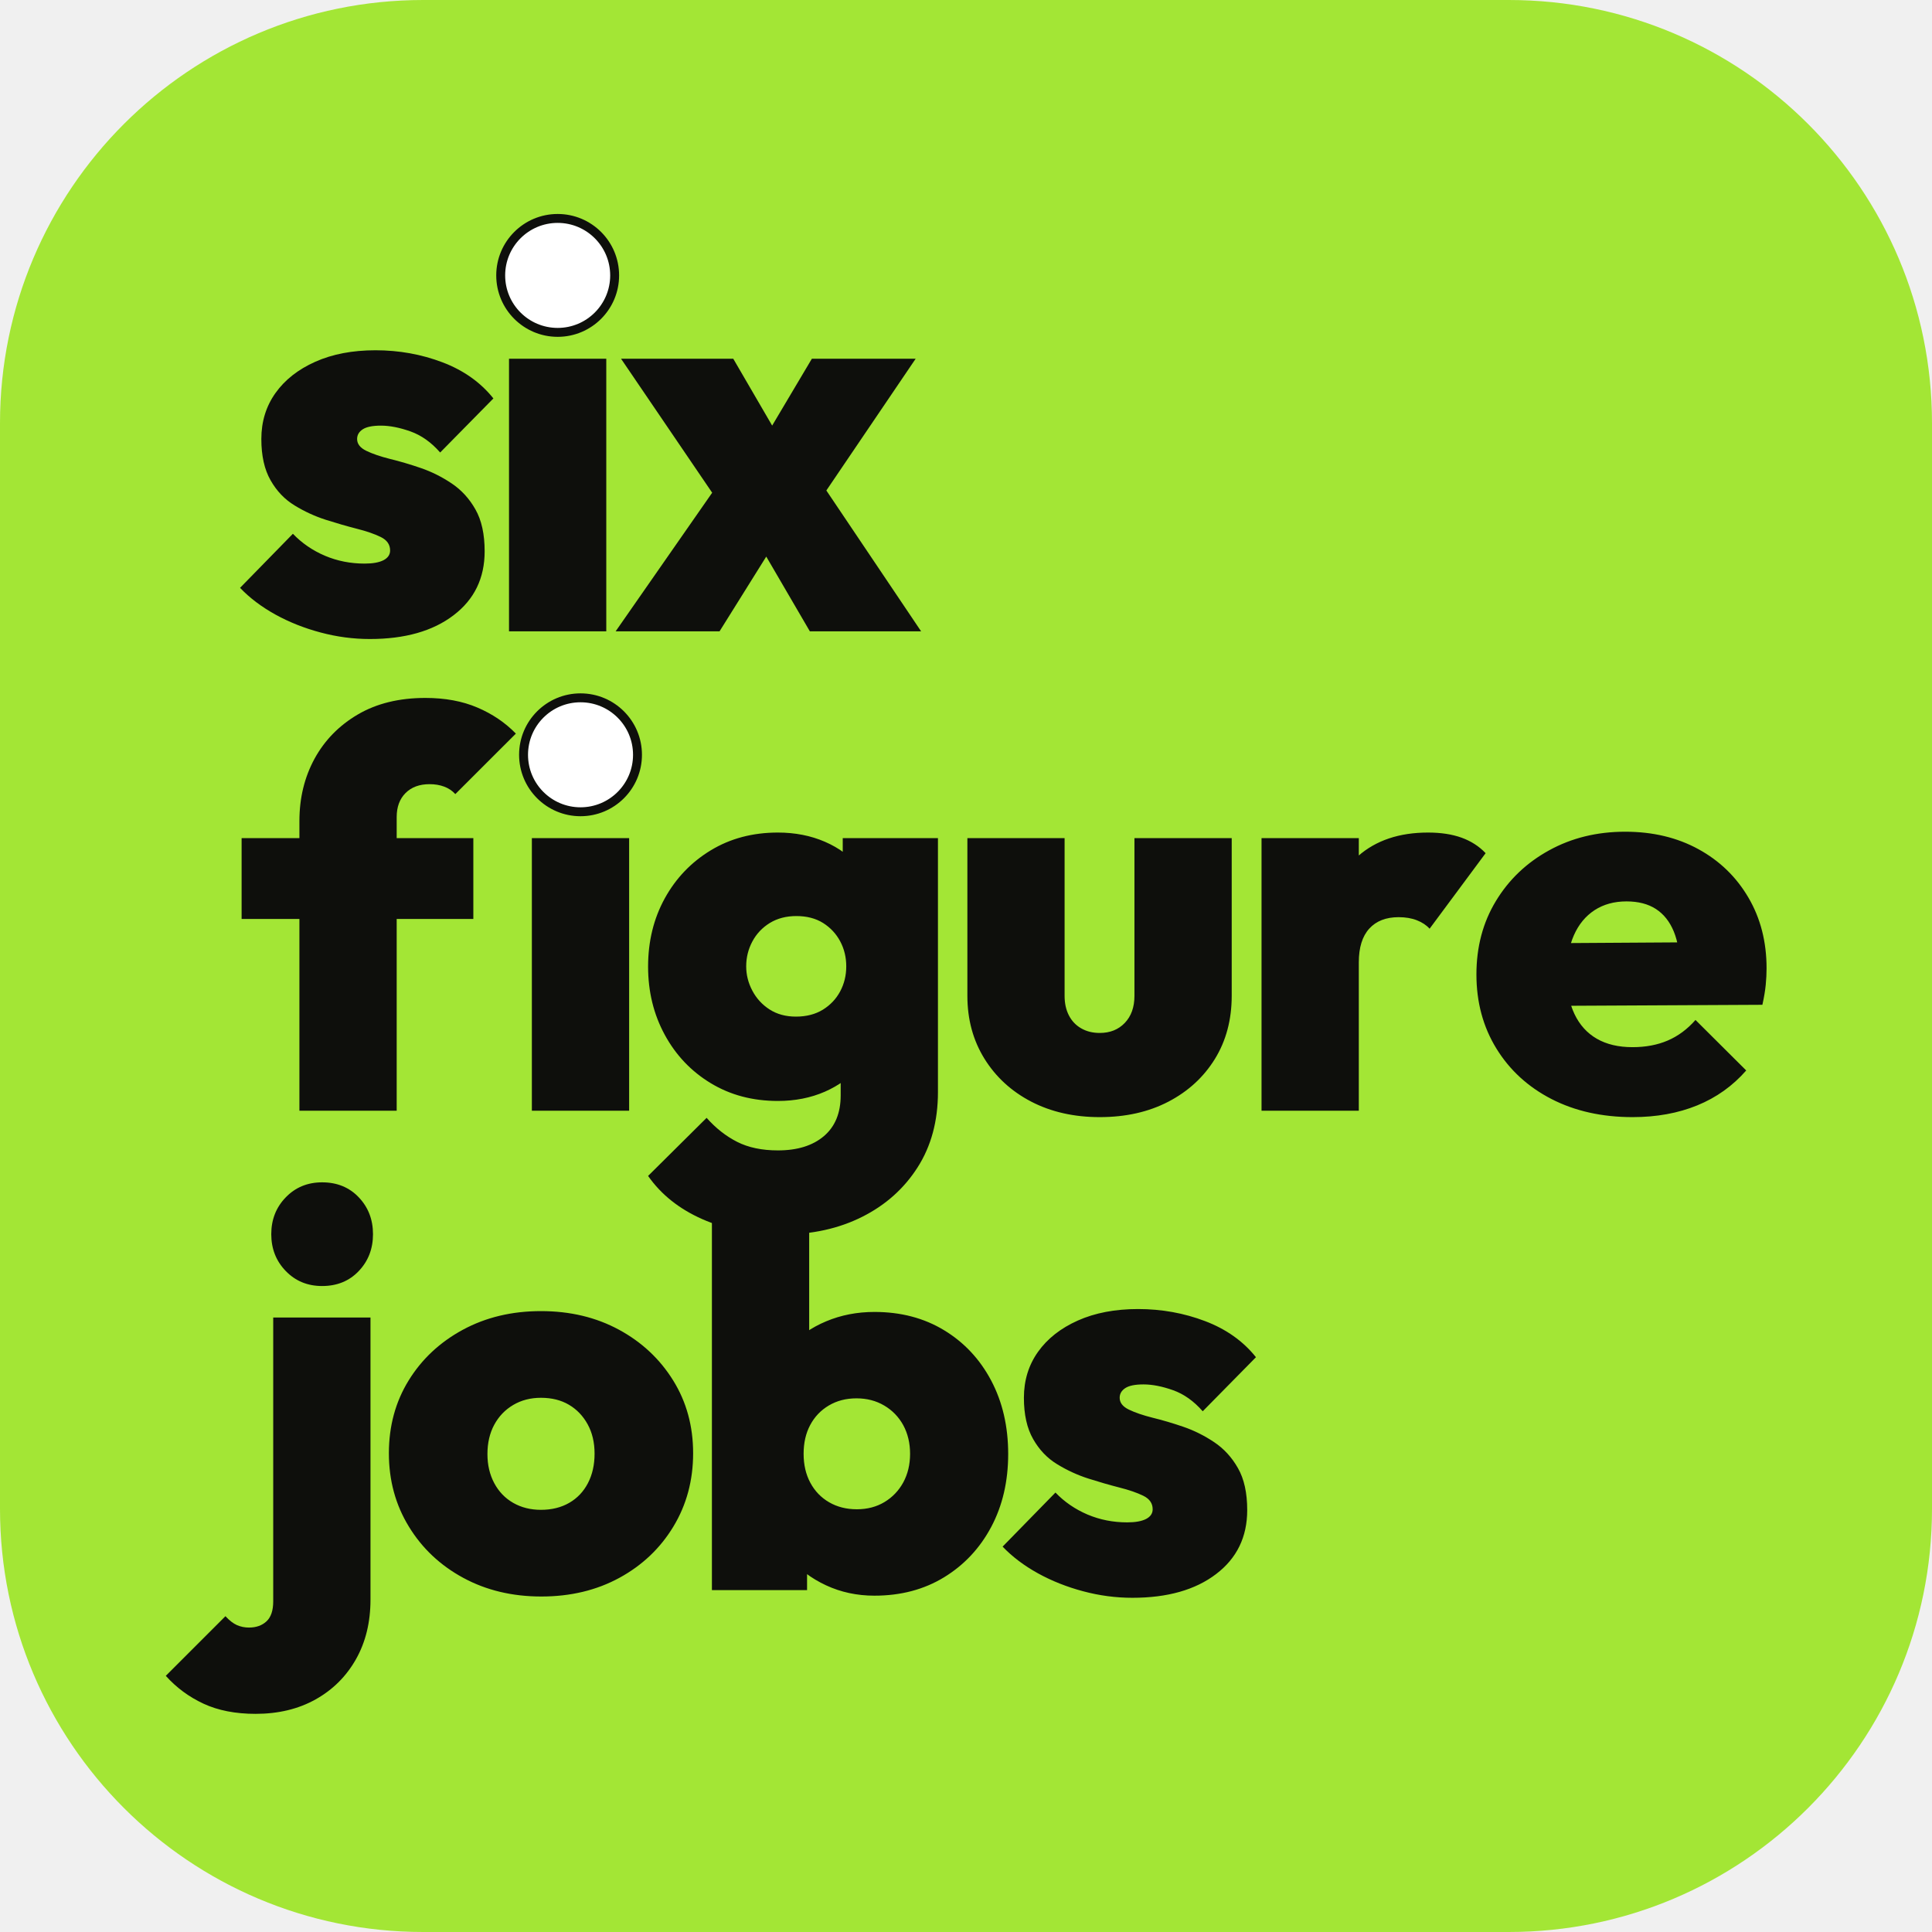
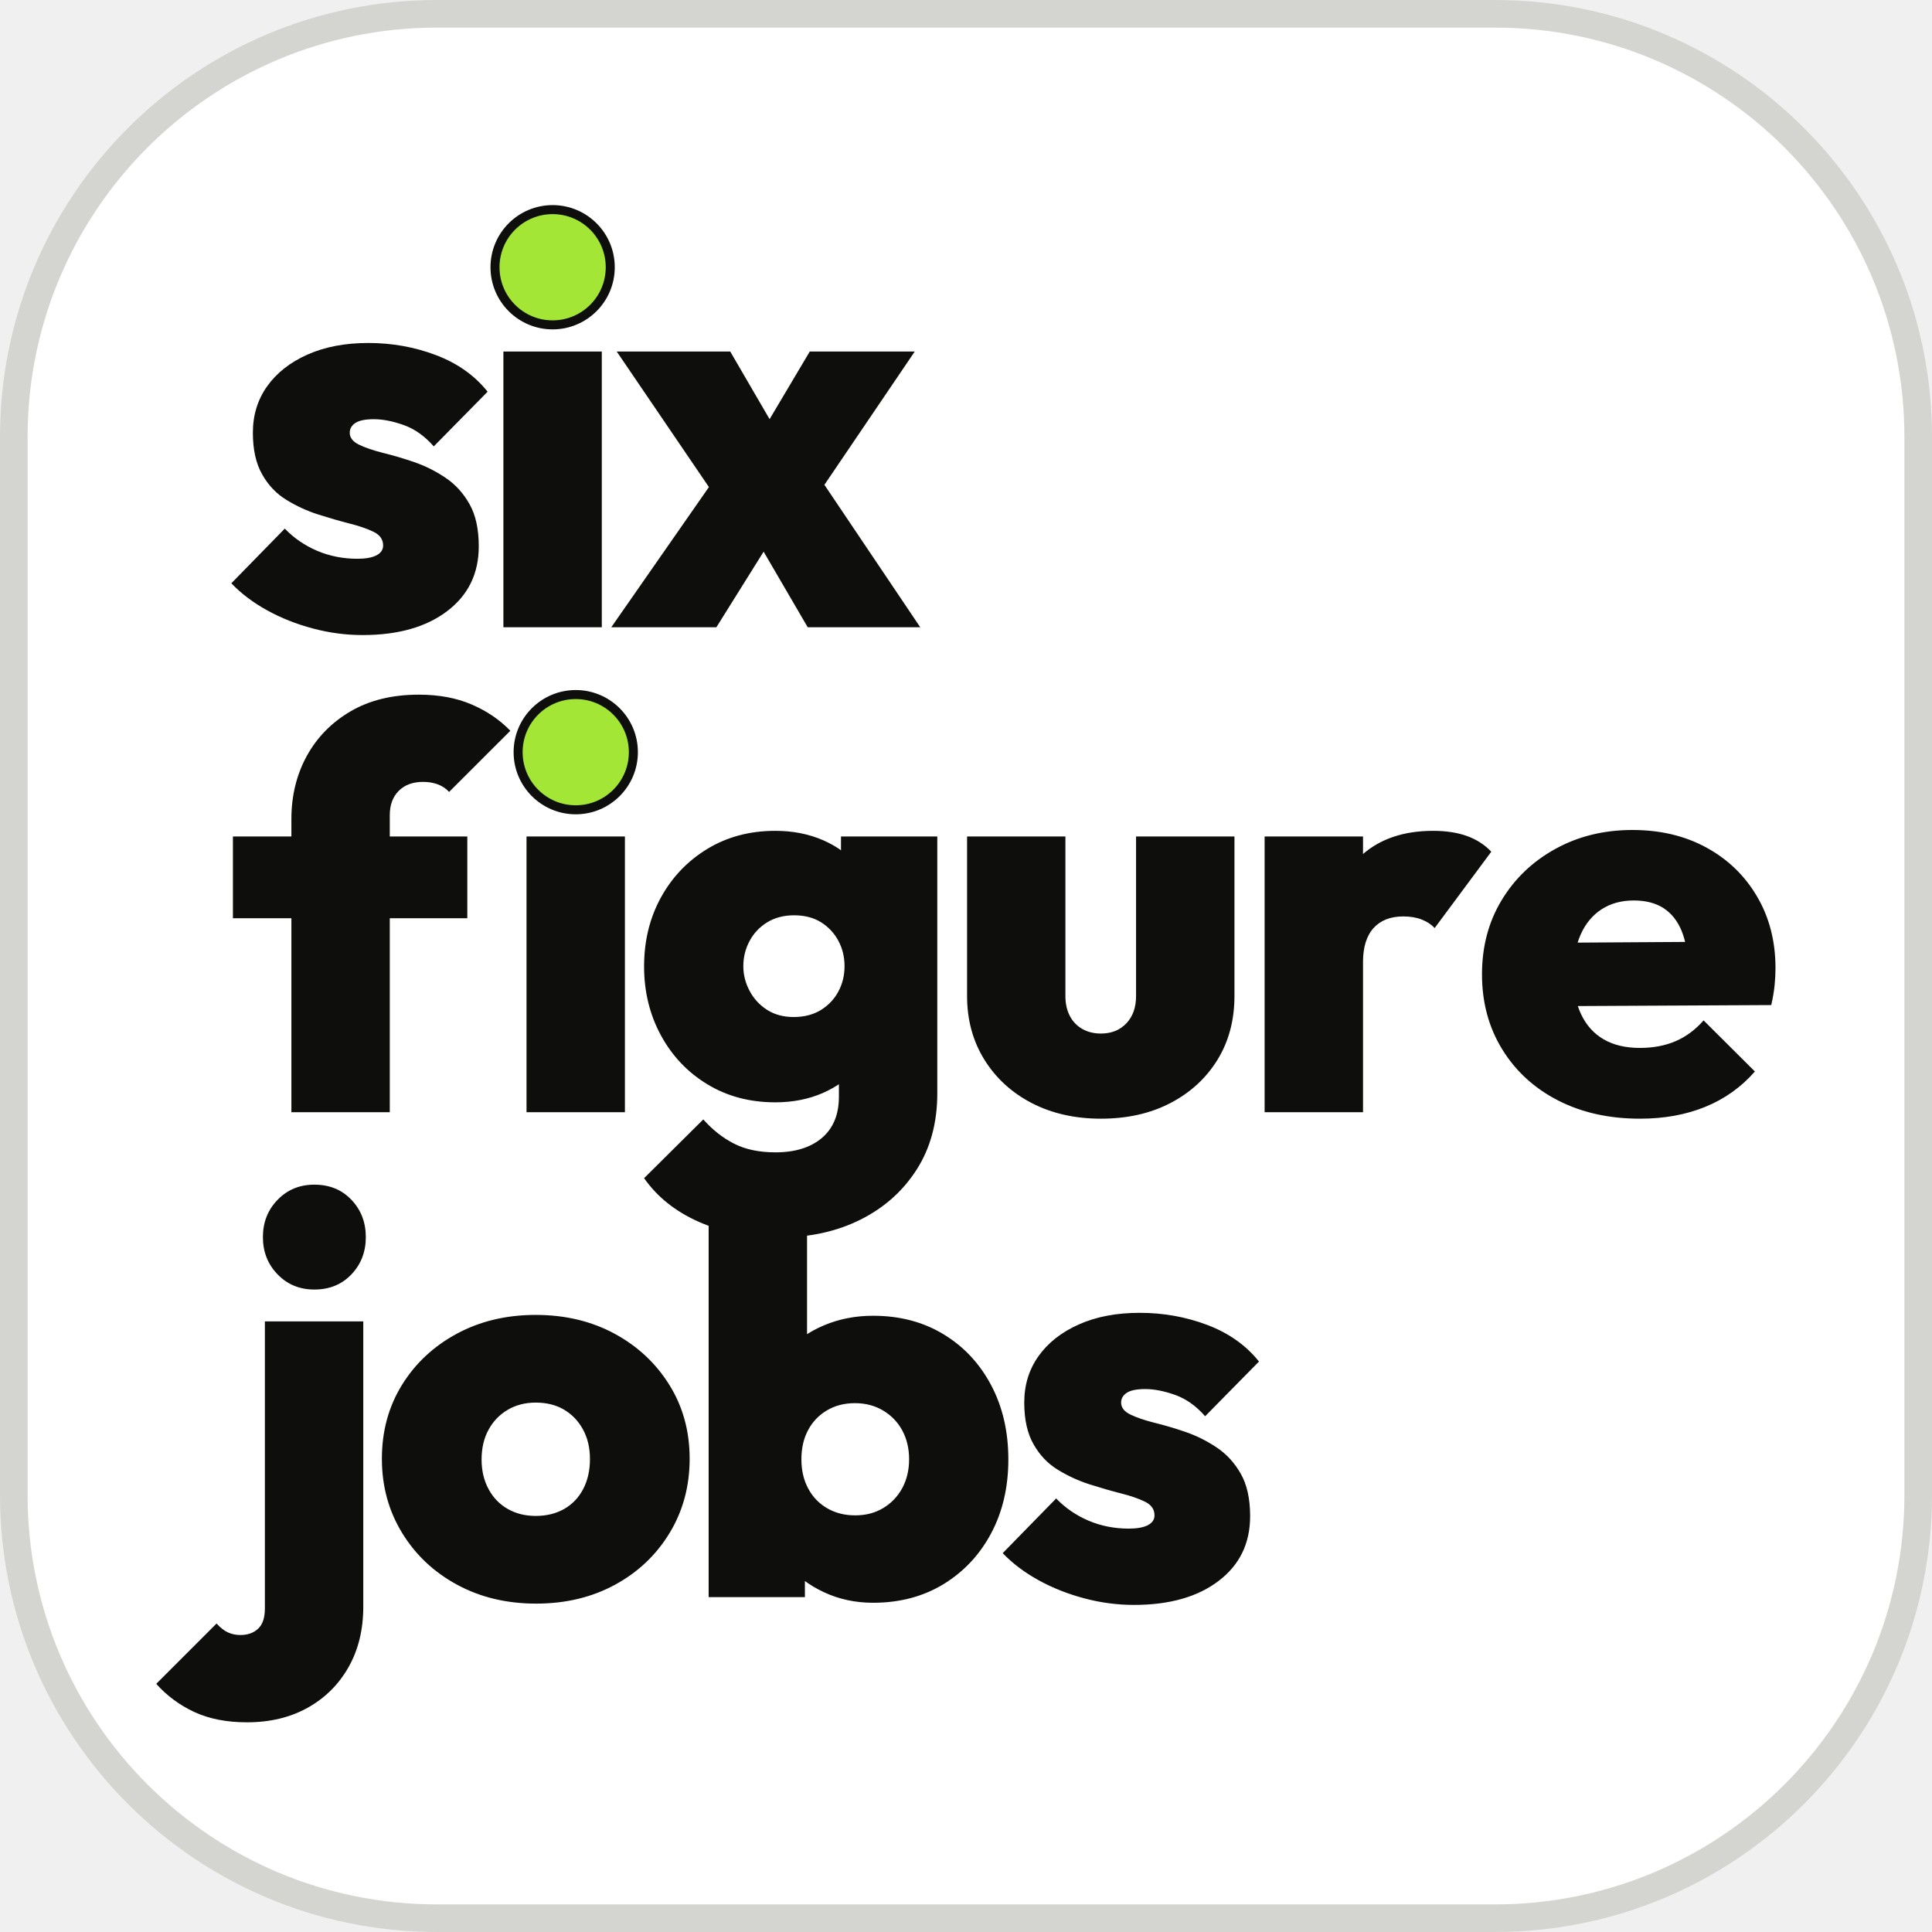
<svg xmlns="http://www.w3.org/2000/svg" viewBox="0 0 420 420" width="420" height="420">
-   <rect width="420" height="420" rx="92" fill="#a3e635" />
-   <g transform="translate(51.7,40.3) scale(0.6059)">
+   <rect x="3" y="3" width="414" height="414" rx="92" fill="#ffffff" stroke="#d4d4d0" stroke-width="6" />
+   <g transform="translate(49.8,38.3) scale(0.6129)">
    <g transform="translate(0.0,160.0) scale(0.2)">
      <path fill="#0e0f0c" d="M236.8 13.8Q192.2 13.8 148.5 2.1Q104.8 -9.5 67.4 -30.1Q30.0 -50.8 4.0 -78.0L98.8 -175.0Q123.0 -149.8 156.2 -135.6Q189.5 -121.5 227.5 -121.5Q249.5 -121.5 261.4 -127.6Q273.2 -133.8 273.2 -145.0Q273.2 -161.0 256.4 -169.2Q239.5 -177.5 213.2 -184.1Q187.0 -190.8 157.8 -200.1Q128.5 -209.5 101.9 -225.8Q75.2 -242.0 58.8 -270.9Q42.2 -299.8 42.2 -345.0Q42.2 -391.8 67.5 -427.4Q92.8 -463.0 139.0 -483.6Q185.2 -504.2 247.0 -504.2Q310.2 -504.2 367.1 -482.6Q424.0 -461.0 458.5 -417.8L363.0 -320.8Q339.0 -348.2 309.8 -358.6Q280.5 -369.0 256.8 -369.0Q234.2 -369.0 224.1 -362.4Q214.0 -355.8 214.0 -345.0Q214.0 -331.8 230.5 -323.8Q247.0 -315.8 273.2 -309.2Q299.5 -302.8 328.4 -292.9Q357.2 -283.0 383.5 -265.4Q409.8 -247.8 426.2 -218.8Q442.8 -189.8 442.8 -143.5Q442.8 -71.2 387.0 -28.8Q331.2 13.8 236.8 13.8Z M486.5 0.0V-489.0H661.0V0.0Z M1026.2 0.0 920.5 -181.2 881.0 -204.5 687.5 -489.0H888.8L991.5 -312.5L1030.0 -291.0L1225.8 0.0ZM677.8 0.0 879.2 -289.2 977.8 -181.8 864.2 0.0ZM1023.5 -205.0 924.8 -312.2 1029.8 -489.0H1216.0Z" />
-       <circle cx="573.8" cy="-638.5" r="102.2" fill="#ffffff" stroke="#0e0f0c" stroke-width="16" />
+       <circle cx="573.8" cy="-638.5" r="102.2" fill="#a3e635" stroke="#0e0f0c" stroke-width="16" />
    </g>
    <g transform="translate(0.0,332.0) scale(0.2)">
      <path fill="#0e0f0c" d="M110.5 0.0V-519.8Q110.5 -581.5 137.6 -631.4Q164.8 -681.2 215.4 -710.9Q266.0 -740.5 336.5 -740.5Q389.5 -740.5 429.9 -723.2Q470.2 -706.0 498.8 -676.5L390.2 -568.0Q382.0 -577.0 370.2 -581.4Q358.5 -585.8 344.0 -585.8Q316.8 -585.8 300.9 -569.9Q285.0 -554.0 285.0 -526.8V0.0ZM6.8 -344.0V-489.0H422.5V-344.0Z M527.5 0.0V-489.0H702.0V0.0Z M976.8 222.0Q895.5 222.0 833.2 194.5Q771.0 167.0 736.0 117.0L841.0 12.8Q865.5 40.5 895.8 55.9Q926.0 71.2 969.0 71.2Q1021.2 71.2 1051.4 45.6Q1081.5 20.0 1081.5 -27.5V-154.5L1110.2 -260.5L1085.2 -366.0V-489.0H1256.0V-33.5Q1256.0 44.5 1219.5 101.6Q1183.0 158.8 1120.0 190.4Q1057.0 222.0 976.8 222.0ZM968.8 -17.5Q901.0 -17.5 848.4 -49.4Q795.8 -81.2 765.9 -136.2Q736.0 -191.2 736.0 -258.5Q736.0 -326.5 765.9 -380.9Q795.8 -435.2 848.4 -467.1Q901.0 -499.0 968.8 -499.0Q1015.2 -499.0 1053.4 -482.4Q1091.5 -465.8 1115.9 -436.1Q1140.2 -406.5 1145.5 -367.5V-149.0Q1140.2 -110.2 1115.8 -80.5Q1091.2 -50.8 1053.1 -34.1Q1015.0 -17.5 968.8 -17.5ZM1001.2 -168.8Q1029.2 -168.8 1049.5 -181.2Q1069.8 -193.8 1080.6 -214.1Q1091.5 -234.5 1091.5 -259.0Q1091.5 -283.5 1080.6 -303.9Q1069.8 -324.2 1049.9 -336.8Q1030.0 -349.2 1002.0 -349.2Q974.8 -349.2 954.4 -336.8Q934.0 -324.2 923.0 -303.5Q912.0 -282.8 912.0 -259.0Q912.0 -236.2 923.0 -215.4Q934.0 -194.5 954.0 -181.6Q974.0 -168.8 1001.2 -168.8Z M1546.2 11.5Q1477.1 11.5 1423.5 -16.2Q1370.0 -44.0 1339.4 -93.3Q1308.8 -142.7 1308.8 -206.0V-489.0H1483.2V-206.0Q1483.2 -185.9 1490.9 -171.0Q1498.6 -156.0 1512.9 -147.8Q1527.2 -139.5 1546.3 -139.5Q1574.0 -139.5 1591.2 -157.5Q1608.5 -175.6 1608.5 -206.0V-489.0H1783.0V-206.2Q1783.0 -141.8 1752.8 -92.8Q1722.5 -43.8 1669.2 -16.1Q1616.0 11.5 1546.2 11.5Z M1836.5 0.0V-489.0H2011.0V0.0ZM2011.0 -266.2 1933.2 -331.8Q1961.8 -414.5 2009.7 -456.8Q2057.7 -499.0 2135.2 -499.0Q2169.8 -499.0 2195.4 -489.8Q2221.0 -480.5 2238.5 -462.0L2138.0 -326.5Q2129.5 -336.0 2115.3 -341.6Q2101.1 -347.2 2082.5 -347.2Q2048.5 -347.2 2029.8 -326.7Q2011.0 -306.1 2011.0 -266.2Z M2502.2 11.5Q2419.8 11.5 2356.6 -21.0Q2293.5 -53.5 2257.8 -111.6Q2222.0 -169.8 2222.0 -244.5Q2222.0 -318.5 2256.9 -376.1Q2291.8 -433.8 2352.4 -467.1Q2413.0 -500.5 2488.8 -500.5Q2563.2 -500.5 2620.4 -469.1Q2677.5 -437.8 2710.0 -382.2Q2742.5 -326.8 2742.5 -255.5Q2742.5 -241.2 2741.0 -225.8Q2739.5 -210.2 2735.0 -190.0L2303.5 -187.8V-300.2L2666.0 -302.5L2587.5 -253.8Q2587.0 -294.8 2576.1 -321.4Q2565.2 -348.0 2544.1 -361.8Q2523.0 -375.5 2491.2 -375.5Q2458.2 -375.5 2434.0 -359.8Q2409.8 -344.0 2396.9 -314.9Q2384.0 -285.8 2384.0 -244.5Q2384.0 -202.5 2397.9 -173.4Q2411.8 -144.2 2438.0 -129.1Q2464.2 -114.0 2502.0 -114.0Q2537.5 -114.0 2565.2 -125.9Q2593.0 -137.8 2615.0 -162.8L2706.0 -72.2Q2669.5 -30.5 2618.0 -9.5Q2566.5 11.5 2502.2 11.5Z" />
-       <circle cx="614.8" cy="-638.5" r="102.2" fill="#ffffff" stroke="#0e0f0c" stroke-width="16" />
+       <circle cx="614.8" cy="-638.5" r="102.2" fill="#a3e635" stroke="#0e0f0c" stroke-width="16" />
    </g>
    <g transform="translate(0.0,504.0) scale(0.2)">
      <path fill="#0e0f0c" d="M31.8 222.0Q-22.2 222.0 -61.5 203.8Q-100.8 185.5 -129.2 153.8L-22.2 46.8Q-11.8 58.2 -1.6 62.8Q8.5 67.2 20.0 67.2Q39.5 67.2 51.5 56.0Q63.5 44.8 63.5 20.2V-489.0H238.0V17.0Q238.0 78.0 211.9 124.1Q185.8 170.2 139.5 196.1Q93.2 222.0 31.8 222.0ZM151.2 -545.5Q112.0 -545.5 86.0 -572.4Q60.0 -599.2 60.0 -638.5Q60.0 -677.8 86.0 -704.6Q112.0 -731.5 151.2 -731.5Q191.5 -731.5 217.0 -704.6Q242.5 -677.8 242.5 -638.5Q242.5 -599.2 217.0 -572.4Q191.5 -545.5 151.2 -545.5Z M544.5 11.5Q466.2 11.5 404.4 -22.0Q342.5 -55.5 306.8 -114.0Q271.0 -172.5 271.0 -245.5Q271.0 -318.5 306.4 -376.0Q341.8 -433.5 403.6 -467.0Q465.5 -500.5 543.8 -500.5Q622.2 -500.5 683.8 -467.1Q745.2 -433.8 781.0 -376.1Q816.8 -318.5 816.8 -245.5Q816.8 -172.5 781.4 -114.0Q746.0 -55.5 684.5 -22.0Q623.0 11.5 544.5 11.5ZM543.8 -144.0Q572.8 -144.0 594.5 -156.5Q616.2 -169.0 628.1 -191.9Q640.0 -214.8 640.0 -244.8Q640.0 -274.8 627.6 -297.4Q615.2 -320.0 594.0 -332.5Q572.8 -345.0 543.8 -345.0Q515.8 -345.0 494.0 -332.1Q472.2 -319.2 460.0 -296.6Q447.8 -274.0 447.8 -244.0Q447.8 -214.8 460.0 -191.9Q472.2 -169.0 494.0 -156.5Q515.8 -144.0 543.8 -144.0Z M1142.0 10.0Q1095.2 10.0 1055.2 -8.6Q1015.2 -27.2 988.9 -58.9Q962.5 -90.5 956.5 -129.0V-367.5Q962.5 -406.0 989.0 -435.8Q1015.5 -465.5 1055.5 -482.2Q1095.5 -499.0 1142.0 -499.0Q1213.0 -499.0 1267.0 -466.2Q1321.0 -433.5 1351.5 -375.9Q1382.0 -318.2 1382.0 -244.2Q1382.0 -170.5 1351.5 -113.2Q1321.0 -56.0 1267.0 -23.0Q1213.0 10.0 1142.0 10.0ZM850.5 0.0V-729.0H1025.0V-368.8L996.2 -250.5L1021.2 -131.2V0.0ZM1110.5 -145.0Q1138.5 -145.0 1160.0 -157.9Q1181.5 -170.8 1193.8 -193.2Q1206.0 -215.8 1206.0 -244.5Q1206.0 -273.2 1193.8 -295.8Q1181.5 -318.2 1159.6 -331.1Q1137.8 -344.0 1109.8 -344.0Q1081.8 -344.0 1060.1 -331.1Q1038.5 -318.2 1026.8 -296.1Q1015.0 -274.0 1015.0 -244.5Q1015.0 -215.0 1027.1 -192.5Q1039.2 -170.0 1060.9 -157.5Q1082.5 -145.0 1110.5 -145.0Z M1604.8 13.8Q1560.2 13.8 1516.5 2.1Q1472.8 -9.5 1435.4 -30.1Q1398.0 -50.8 1372.0 -78.0L1466.8 -175.0Q1491.0 -149.8 1524.2 -135.6Q1557.5 -121.5 1595.5 -121.5Q1617.5 -121.5 1629.4 -127.6Q1641.2 -133.8 1641.2 -145.0Q1641.2 -161.0 1624.4 -169.2Q1607.5 -177.5 1581.2 -184.1Q1555.0 -190.8 1525.8 -200.1Q1496.5 -209.5 1469.9 -225.8Q1443.2 -242.0 1426.8 -270.9Q1410.2 -299.8 1410.2 -345.0Q1410.2 -391.8 1435.5 -427.4Q1460.8 -463.0 1507.0 -483.6Q1553.2 -504.2 1615.0 -504.2Q1678.2 -504.2 1735.1 -482.6Q1792.0 -461.0 1826.5 -417.8L1731.0 -320.8Q1707.0 -348.2 1677.8 -358.6Q1648.5 -369.0 1624.8 -369.0Q1602.2 -369.0 1592.1 -362.4Q1582.0 -355.8 1582.0 -345.0Q1582.0 -331.8 1598.5 -323.8Q1615.0 -315.8 1641.2 -309.2Q1667.5 -302.8 1696.4 -292.9Q1725.2 -283.0 1751.5 -265.4Q1777.8 -247.8 1794.2 -218.8Q1810.8 -189.8 1810.8 -143.5Q1810.8 -71.2 1755.0 -28.8Q1699.2 13.8 1604.8 13.8Z" />
    </g>
  </g>
</svg>
